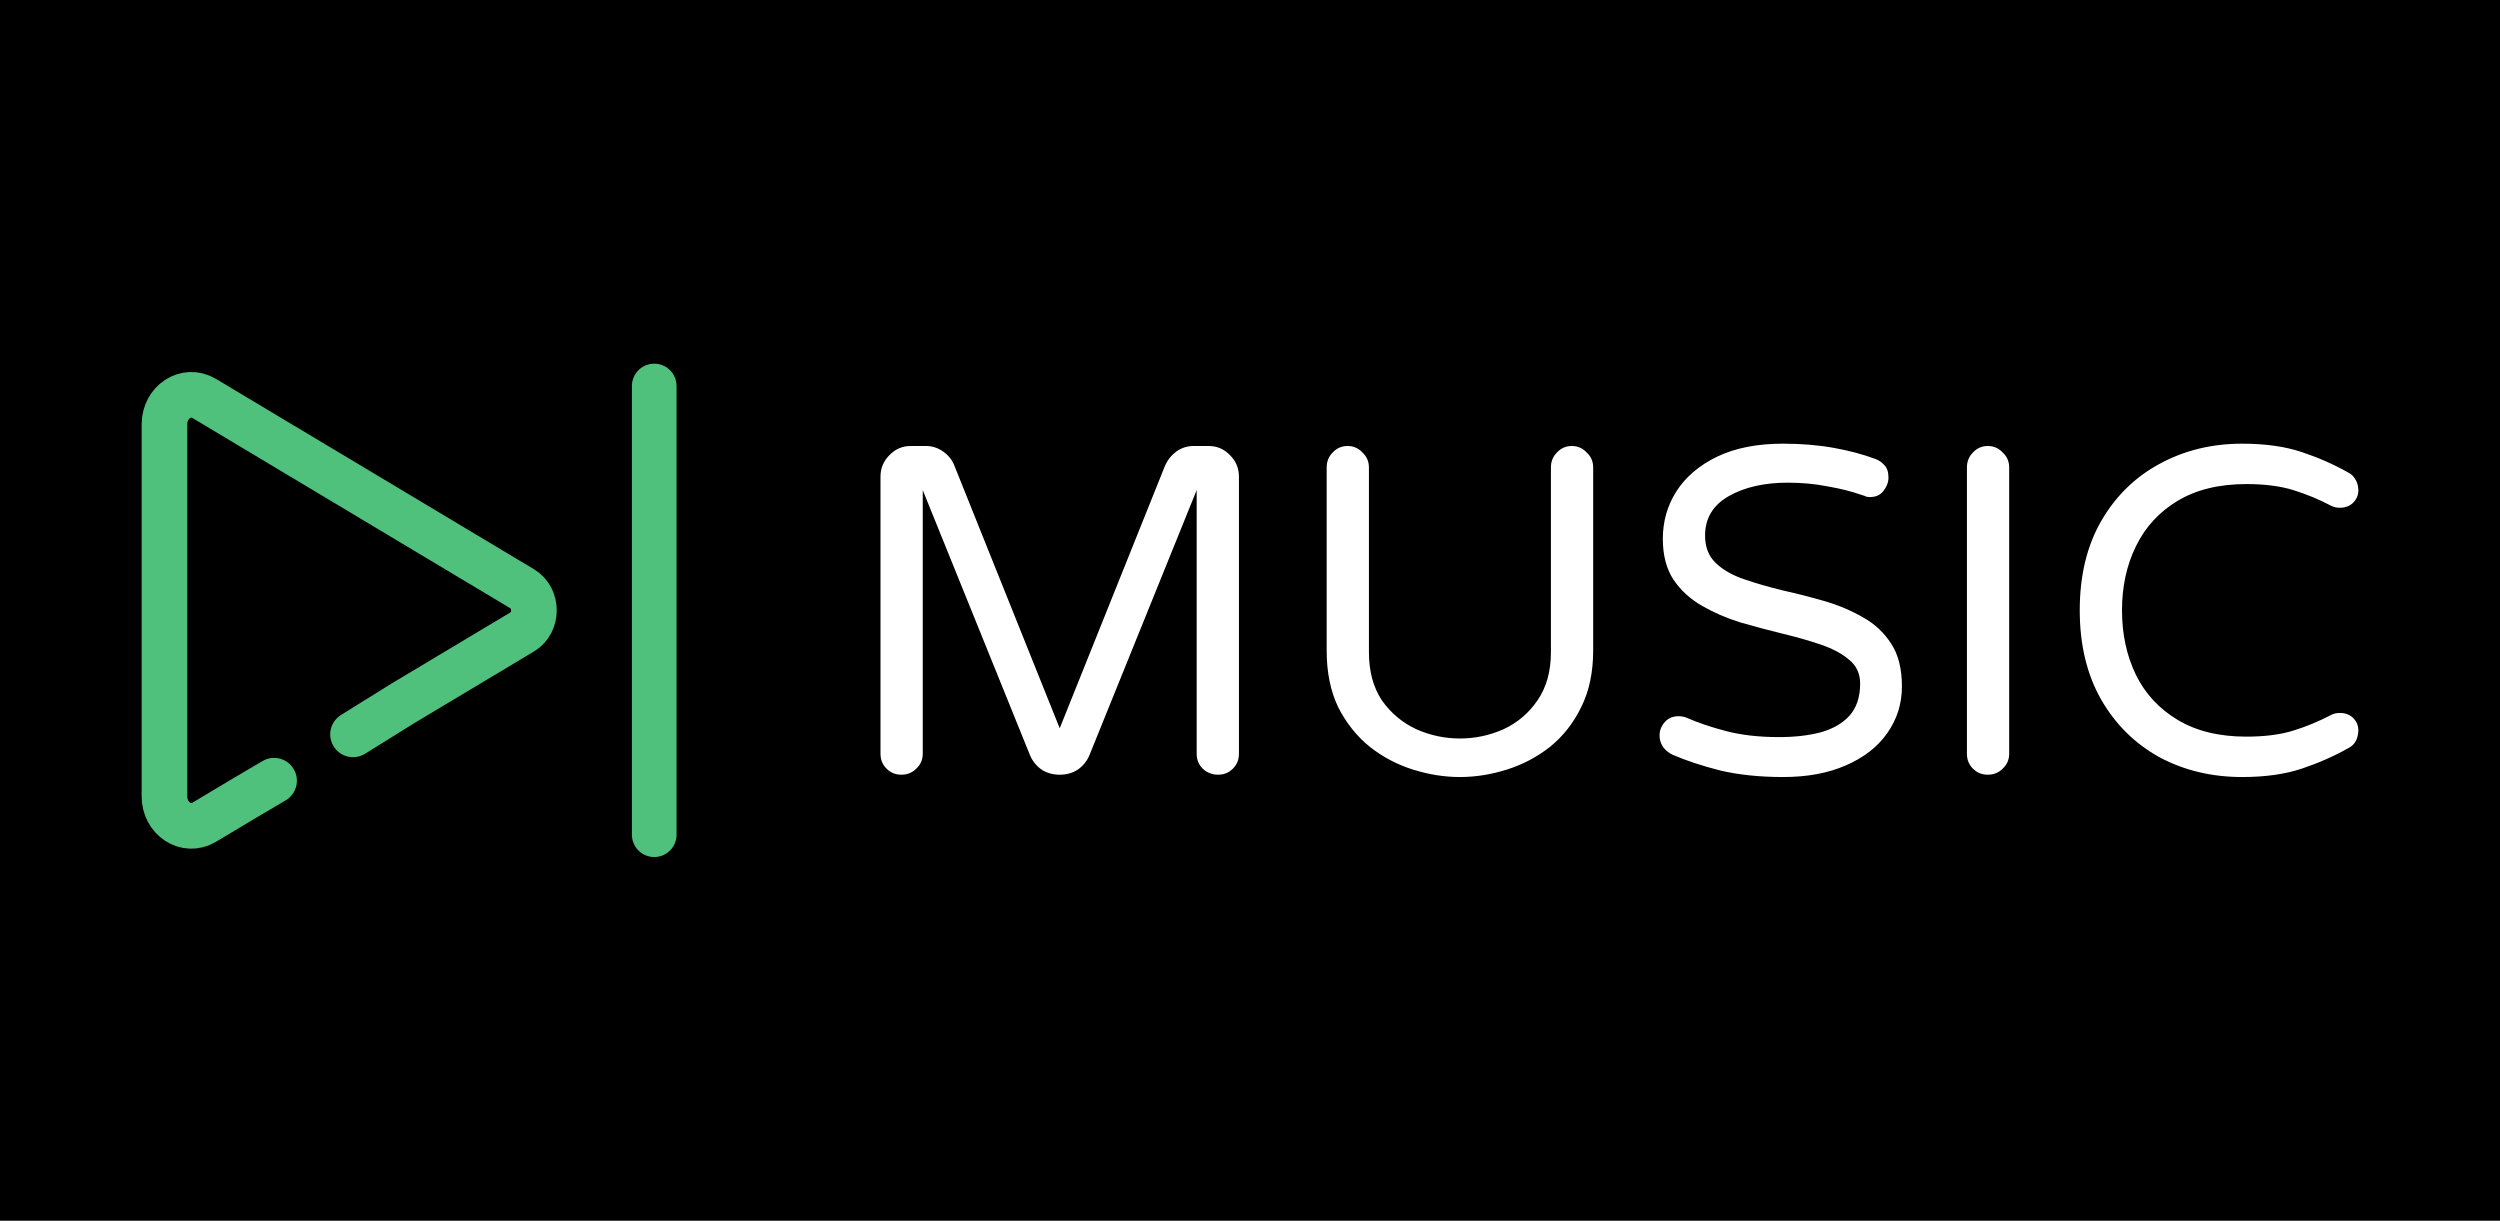
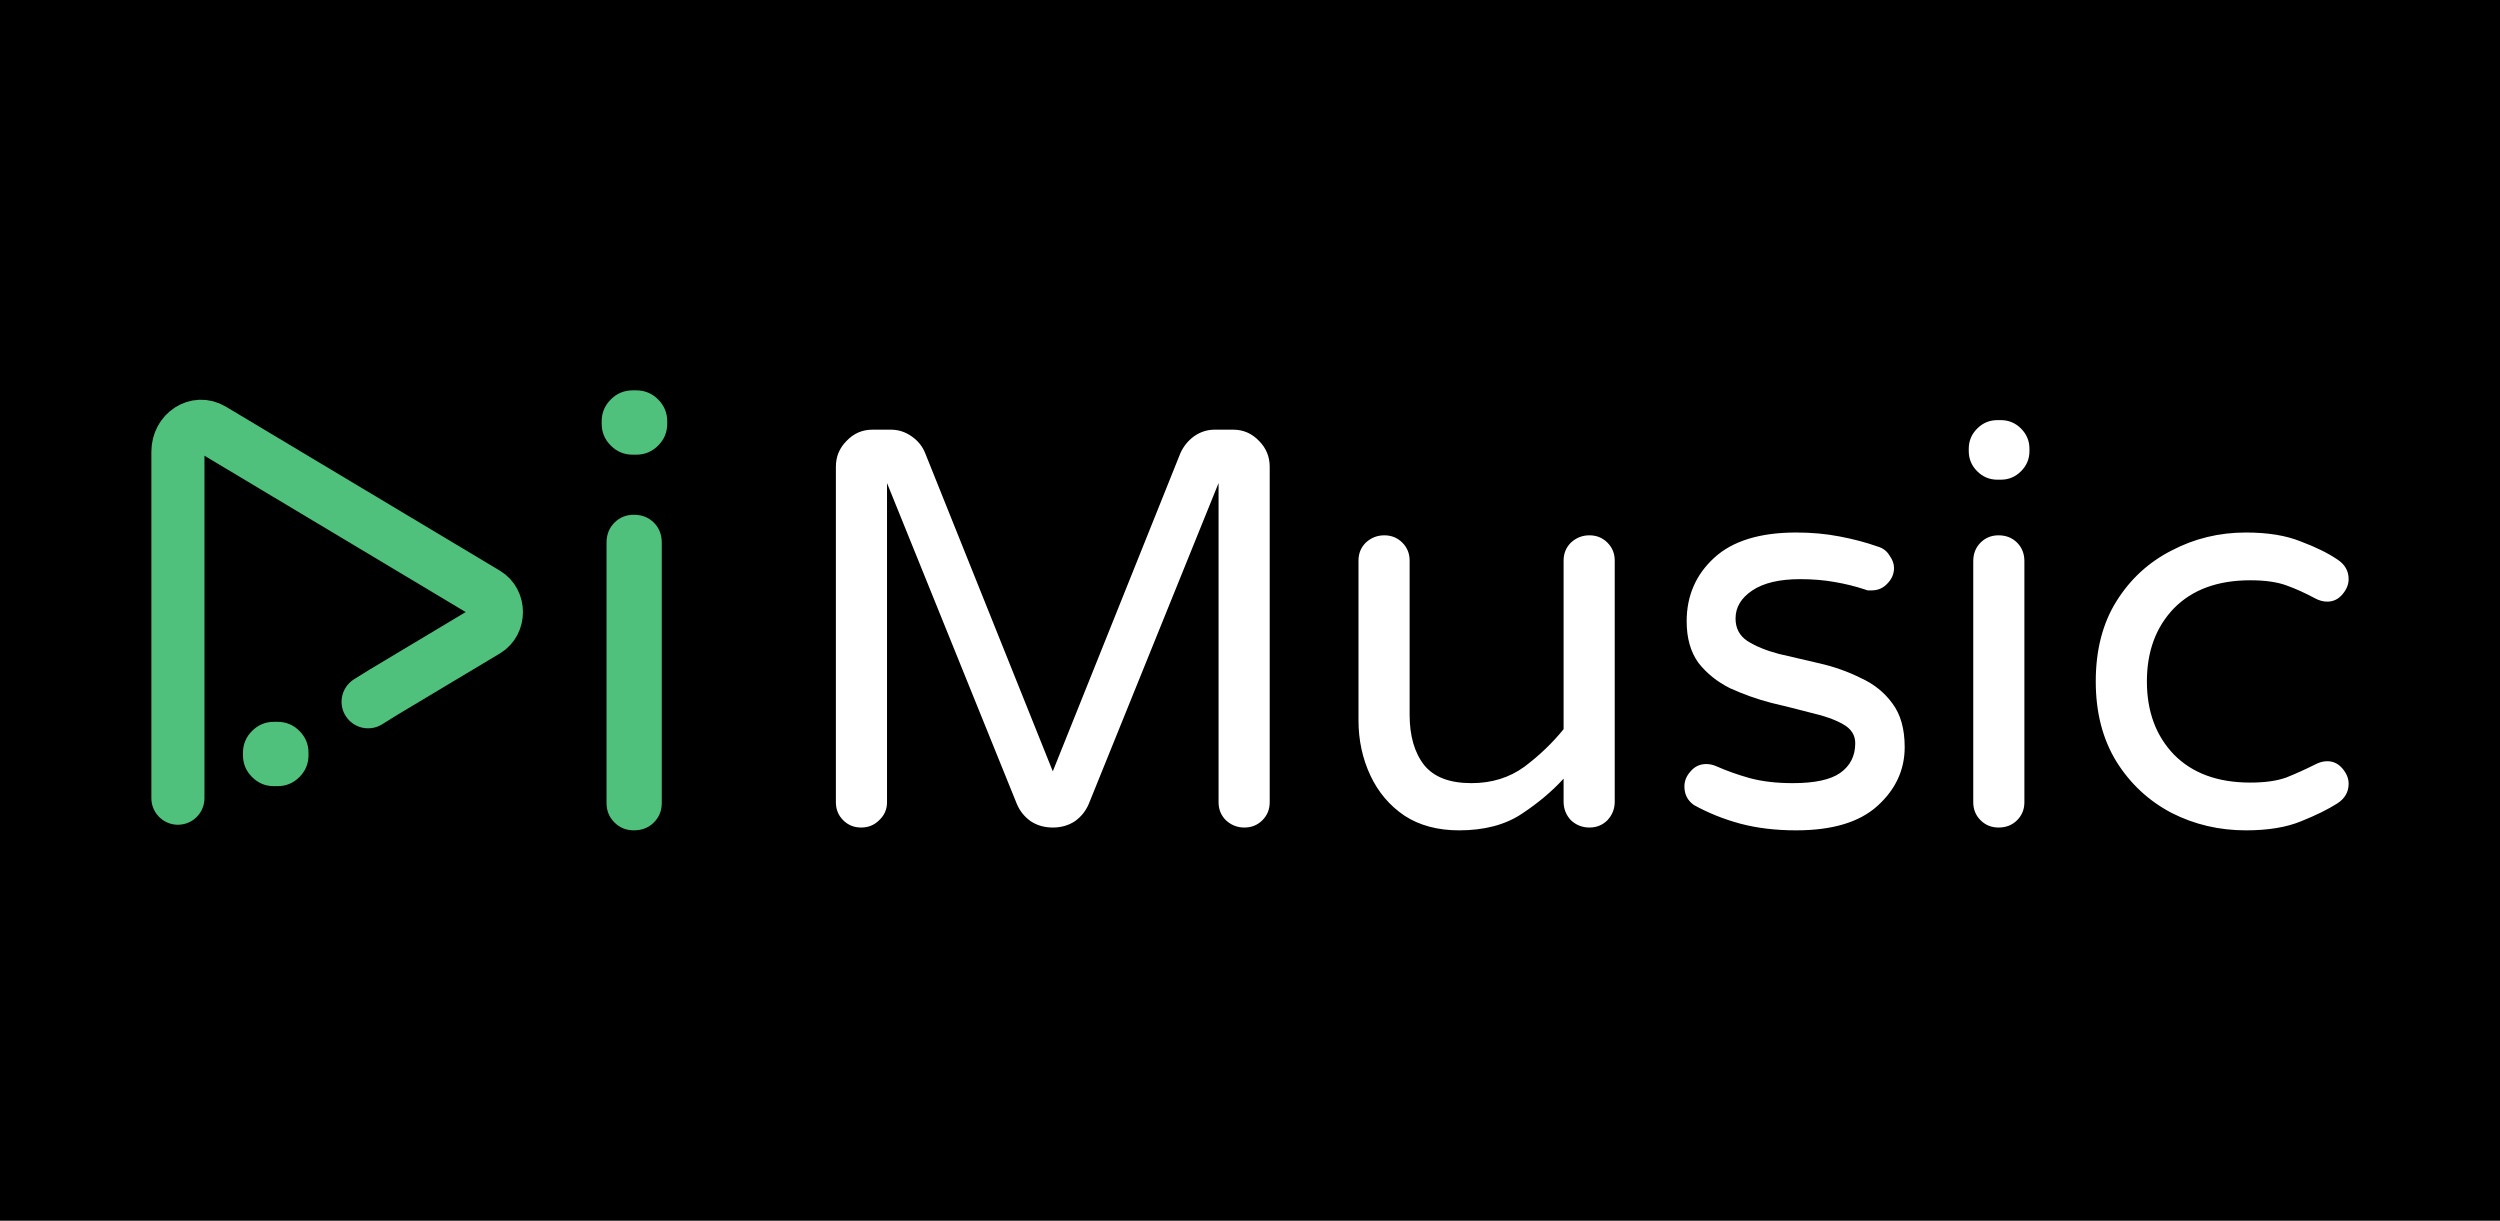
<svg xmlns="http://www.w3.org/2000/svg" xmlns:xlink="http://www.w3.org/1999/xlink" class="ionicon" viewBox="0 0 1024 500" version="1.1" id="svg2" width="1024" height="500">
  <defs id="defs2">
    <color-profile name="sRGB-IEC61966-2.1" xlink:href="../../../WINDOWS/system32/spool/drivers/color/sRGB%20Color%20Space%20Profile.icm" id="color-profile2" />
  </defs>
  <g id="g1" transform="translate(130.2681,23.22954)">
    <rect style="fill:#000000;stroke-width:0.696" id="rect1" width="1024" height="500" x="-130.268" y="-23.23" />
-     <g id="g3" transform="translate(2.987151)">
-       <path style="font-size:360px;font-family:'Varela Round';-inkscape-font-specification:'Varela Round';text-align:center;text-anchor:middle;fill:#ffffff;stroke-width:0.528" d="m 235.955,294.091 q -3.613,0 -6.085,-2.472 -2.472,-2.472 -2.472,-6.085 V 172.001 q 0,-5.135 3.613,-8.748 3.613,-3.803 8.748,-3.803 h 6.276 q 3.803,0 7.036,2.282 3.233,2.282 4.564,5.705 l 43.169,107.637 43.169,-107.637 q 1.521,-3.423 4.564,-5.705 3.233,-2.282 7.036,-2.282 h 6.276 q 5.135,0 8.748,3.803 3.613,3.613 3.613,8.748 v 113.532 q 0,3.613 -2.472,6.085 -2.472,2.472 -6.085,2.472 -3.613,0 -6.276,-2.472 -2.472,-2.472 -2.472,-6.085 V 177.516 l -43.93,108.588 q -1.521,3.613 -4.754,5.895 -3.233,2.092 -7.417,2.092 -4.184,0 -7.417,-2.092 -3.233,-2.282 -4.754,-5.895 l -43.93,-108.588 v 108.017 q 0,3.613 -2.662,6.085 -2.472,2.472 -6.085,2.472 z m 228.776,0.951 q -9.509,0 -19.207,-3.043 -9.699,-3.043 -17.686,-9.318 -7.987,-6.466 -12.932,-16.165 -4.754,-9.889 -4.754,-23.201 V 168.198 q 0,-3.613 2.472,-6.085 2.472,-2.662 6.085,-2.662 3.613,0 6.085,2.662 2.662,2.472 2.662,6.085 v 75.688 q 0,11.791 5.325,19.778 5.515,7.797 14.073,11.791 8.558,3.803 17.876,3.803 9.318,0 17.876,-3.803 8.558,-3.994 13.882,-11.791 5.515,-7.987 5.515,-19.778 V 168.198 q 0,-3.613 2.472,-6.085 2.472,-2.662 6.085,-2.662 3.613,0 6.085,2.662 2.662,2.472 2.662,6.085 v 75.118 q 0,13.312 -4.944,23.201 -4.754,9.699 -12.741,16.165 -7.987,6.276 -17.686,9.318 -9.699,3.043 -19.207,3.043 z m 132.359,0 q -14.263,0 -25.673,-2.662 -11.22,-2.853 -19.588,-6.466 -2.092,-0.951 -3.803,-3.043 -1.521,-2.282 -1.521,-4.754 0,-3.233 2.092,-5.515 2.092,-2.472 5.705,-2.472 1.902,0 3.613,0.761 6.466,2.853 15.784,5.325 9.509,2.472 21.68,2.472 9.509,0 16.925,-1.902 7.607,-2.092 11.981,-6.846 4.374,-4.944 4.374,-13.122 0,-6.085 -4.374,-9.699 -4.374,-3.803 -11.6,-6.276 -7.227,-2.472 -15.974,-4.564 -8.558,-2.092 -17.115,-4.564 -8.558,-2.662 -15.784,-6.846 -7.227,-4.184 -11.6,-10.65 -4.374,-6.656 -4.374,-16.735 0,-10.65 5.515,-19.397 5.705,-8.938 16.735,-14.263 11.03,-5.325 27.004,-5.325 11.22,0 20.729,1.712 9.509,1.712 17.115,4.564 2.092,0.761 3.613,2.472 1.712,1.712 1.712,5.135 0,2.853 -2.092,5.515 -1.902,2.472 -5.515,2.472 -0.761,0 -1.521,-0.19 -0.761,-0.38 -1.521,-0.571 -6.466,-2.282 -14.263,-3.613 -7.607,-1.521 -16.355,-1.521 -14.453,0 -24.152,5.515 -9.699,5.515 -9.699,16.165 0,7.036 4.374,11.22 4.374,4.184 11.6,6.656 7.227,2.472 15.784,4.564 8.558,1.902 17.115,4.374 8.558,2.472 15.784,6.656 7.226,3.994 11.6,10.84 4.374,6.656 4.374,17.496 0,10.65 -6.085,19.207 -5.895,8.368 -16.925,13.122 -10.84,4.754 -25.673,4.754 z m 83.865,-0.951 q -3.613,0 -6.085,-2.472 -2.472,-2.472 -2.472,-6.085 V 168.198 q 0,-3.613 2.472,-6.085 2.472,-2.662 6.085,-2.662 3.613,0 6.085,2.662 2.662,2.472 2.662,6.085 v 117.336 q 0,3.613 -2.662,6.085 -2.472,2.472 -6.085,2.472 z m 104.214,0.951 q -18.827,0 -34.041,-8.177 -15.024,-8.368 -23.771,-23.581 -8.748,-15.404 -8.748,-36.513 0,-21.299 8.748,-36.513 8.748,-15.214 23.771,-23.391 15.214,-8.368 34.041,-8.368 14.073,0 24.342,3.423 10.269,3.423 19.017,8.368 1.902,0.951 2.853,2.662 1.141,1.521 1.331,4.184 0.19,3.043 -1.902,5.325 -2.092,2.282 -5.705,2.282 -1.902,0 -3.423,-0.761 -7.607,-3.994 -15.594,-6.466 -7.987,-2.472 -19.207,-2.472 -16.735,0 -28.145,6.846 -11.41,6.846 -17.115,18.637 -5.705,11.6 -5.705,26.244 0,14.643 5.705,26.434 5.705,11.6 17.115,18.447 11.41,6.846 28.145,6.846 11.22,0 19.207,-2.472 7.987,-2.472 15.594,-6.466 1.521,-0.761 3.423,-0.761 3.613,0 5.705,2.282 2.092,2.282 1.902,5.325 -0.19,2.662 -1.331,4.374 -0.951,1.521 -2.853,2.472 -8.748,4.944 -19.017,8.368 -10.269,3.423 -24.342,3.423 z" id="text1-7-4" aria-label="MUSIC" />
-       <g id="g2">
-         <path d="m 11.348,277.562 20.465,-12.733 16.283,-9.745 16.283,-9.745 16.283,-9.745 c 6.369,-3.81 6.369,-13.836 0,-17.645 L -49.602,139.984 c -7.357,-4.393 -16.289,1.429 -16.289,10.593 v 152.385 c 0,9.164 8.933,14.986 16.289,10.593 l 16.283,-9.745 12.323,-7.262" style="fill:none;stroke:#4fc17c;stroke-width:18.694;stroke-linecap:round;stroke-miterlimit:10;stroke-dasharray:none;stroke-opacity:1" id="path1" />
-         <line x1="134.717" y1="134.869" x2="134.717" y2="318.671" style="fill:none;stroke:#4fc17c;stroke-width:18.286;stroke-linecap:round;stroke-miterlimit:10;stroke-dasharray:none;stroke-opacity:1" id="line1" />
+   </g>
+   <g id="g5" transform="matrix(0.8917783,0,0,0.8917783,30.56584,-282.2035)">
+     <g id="g6" transform="translate(114.5949,221.0624)">
+       <g id="g3" transform="translate(2.987151)" style="display:inline">
+         <g id="g2" transform="translate(7.094709)">
+           <g id="g3-9" transform="matrix(0.5079532,0,0,0.5079532,-91.07804,246.4766)" style="display:inline">
+             <g id="g4">
+               <path d="m 114.065,599.228 c -7.683,0 -14.268,-2.744 -19.755,-8.231 -5.488,-5.488 -8.231,-12.073 -8.231,-19.755 v -2.195 c 0,-7.683 2.744,-14.268 8.231,-19.755 5.488,-5.488 12.073,-8.231 19.755,-8.231 h 3.293 c 7.683,0 14.268,2.744 19.755,8.231 5.488,5.488 8.231,12.073 8.231,19.755 v 2.195 c 0,7.683 -2.744,14.268 -8.231,19.755 -5.488,5.488 -12.073,8.231 -19.755,8.231 z" id="text1" style="font-size:548.755px;font-family:'Varela Round';-inkscape-font-specification:'Varela Round';fill:#4fc17c;stroke-width:30.378;stroke-linecap:square" aria-label="i" transform="translate(0,-185.8064)" />
+               <path d="m 199.223,337.119 13.963,-8.69 30.988,-18.546 30.988,-18.546 30.988,-18.546 c 12.12,-7.25 12.12,-26.33 0,-33.58 L 58.249,90.84 C 44.249,82.48 27.249,93.56 27.249,111 v 313.315" style="display:inline;opacity:1;fill:none;stroke:#4fc17c;stroke-width:48;stroke-linecap:round;stroke-miterlimit:10;stroke-dasharray:none;stroke-opacity:1" id="path2" />
+             </g>
+             <path d="m 438.426,113.697 q -11.524,0 -19.755,-8.231 -8.231,-8.231 -8.231,-19.755 v -2.195 q 0,-11.524 8.231,-19.755 8.231,-8.231 19.755,-8.231 h 3.293 q 11.524,0 19.755,8.231 8.231,8.231 8.231,19.755 v 2.195 q 0,11.524 -8.231,19.755 -8.231,8.231 -19.755,8.231 z m 1.098,339.679 q -10.426,0 -17.56,-7.134 -7.134,-7.134 -7.134,-17.56 v -235.416 q 0,-10.975 7.134,-18.109 7.134,-7.134 17.56,-7.134 10.975,0 18.109,7.134 7.134,7.134 7.134,18.109 v 235.416 q 0,10.426 -7.134,17.56 -7.134,7.134 -18.109,7.134 z" id="path3" style="font-size:548.755px;font-family:'Varela Round';-inkscape-font-specification:'Varela Round';fill:#4fc17c;stroke-width:30.378;stroke-linecap:square" aria-label="i" />
+           </g>
+         </g>
      </g>
    </g>
+     <path d="m 361.265,696.542 q -4.904,0 -8.259,-3.355 -3.355,-3.355 -3.355,-8.259 V 530.839 q 0,-6.969 4.904,-11.873 4.904,-5.162 11.873,-5.162 h 8.517 q 5.162,0 9.55,3.097 4.388,3.097 6.195,7.743 l 58.59,146.087 58.59,-146.087 q 2.065,-4.646 6.195,-7.743 4.388,-3.097 9.55,-3.097 h 8.517 q 6.969,0 11.873,5.162 4.904,4.904 4.904,11.873 v 154.089 q 0,4.904 -3.355,8.259 -3.355,3.355 -8.259,3.355 -4.904,0 -8.517,-3.355 -3.355,-3.355 -3.355,-8.259 V 538.324 l -59.622,147.378 q -2.065,4.904 -6.453,8.001 -4.388,2.839 -10.066,2.839 -5.678,0 -10.066,-2.839 -4.388,-3.097 -6.453,-8.001 L 373.138,538.324 v 146.604 q 0,4.904 -3.613,8.259 -3.355,3.355 -8.259,3.355 z m 274.623,1.291 q -14.712,0 -25.036,-6.711 -10.324,-6.969 -15.744,-18.584 -5.42,-11.615 -5.42,-25.294 v -73.302 q 0,-4.904 3.355,-8.259 3.613,-3.355 8.517,-3.355 4.904,0 8.259,3.355 3.355,3.355 3.355,8.259 v 70.721 q 0,14.712 6.711,23.229 6.711,8.259 21.681,8.259 13.938,0 24.262,-7.485 10.324,-7.743 18.067,-17.293 v -77.431 q 0,-4.904 3.355,-8.259 3.613,-3.355 8.517,-3.355 4.904,0 8.259,3.355 3.355,3.355 3.355,8.259 v 110.727 q 0,4.904 -3.355,8.517 -3.355,3.355 -8.259,3.355 -4.904,0 -8.517,-3.355 -3.355,-3.613 -3.355,-8.517 v -10.582 q -8.001,8.776 -19.358,16.261 -11.357,7.485 -28.65,7.485 z m 154.863,0 q -14.196,0 -25.811,-3.097 -11.357,-3.097 -21.165,-8.517 -4.388,-3.097 -4.388,-8.517 0,-3.872 2.839,-6.969 2.839,-3.355 7.227,-3.355 2.323,0 4.646,1.032 6.969,3.097 15.228,5.42 8.517,2.323 19.874,2.323 14.97,0 21.681,-4.646 6.969,-4.904 6.969,-13.68 0,-5.678 -5.678,-8.776 -5.42,-3.097 -14.454,-5.162 -8.776,-2.323 -18.584,-4.646 -9.808,-2.581 -18.842,-6.711 -8.776,-4.388 -14.454,-11.615 -5.42,-7.485 -5.42,-19.1 0,-17.551 12.647,-29.166 12.647,-11.615 37.683,-11.615 10.582,0 19.874,1.807 9.55,1.807 17.551,4.646 3.613,1.032 5.42,4.13 2.065,2.839 2.065,5.678 0,4.13 -3.097,7.227 -2.839,3.097 -7.227,3.097 -1.032,0 -1.807,0 -0.774,-0.258 -1.549,-0.516 -6.195,-2.065 -13.68,-3.355 -7.227,-1.291 -15.744,-1.291 -14.196,0 -21.939,5.162 -7.743,5.162 -7.743,12.905 0,6.711 5.42,10.324 5.678,3.613 14.454,5.936 9.034,2.065 18.842,4.388 10.066,2.323 18.842,6.711 9.034,4.13 14.454,11.615 5.678,7.485 5.678,20.132 0,15.744 -12.647,27.101 -12.389,11.099 -37.167,11.099 z m 92.402,-161.058 q -5.42,0 -9.292,-3.872 -3.872,-3.872 -3.872,-9.292 v -1.032 q 0,-5.42 3.872,-9.292 3.872,-3.872 9.292,-3.872 h 1.549 q 5.42,0 9.292,3.872 3.872,3.872 3.872,9.292 v 1.032 q 0,5.42 -3.872,9.292 -3.872,3.872 -9.292,3.872 z m 0.516,159.767 q -4.904,0 -8.259,-3.355 -3.355,-3.355 -3.355,-8.259 V 574.201 q 0,-5.162 3.355,-8.517 3.355,-3.355 8.259,-3.355 5.162,0 8.517,3.355 3.355,3.355 3.355,8.517 v 110.727 q 0,4.904 -3.355,8.259 -3.355,3.355 -8.517,3.355 z m 113.566,1.291 q -18.325,0 -34.07,-8.001 -15.744,-8.259 -25.294,-23.488 -9.55,-15.486 -9.55,-36.909 0,-21.681 9.55,-36.909 9.55,-15.228 25.294,-23.229 15.744,-8.259 34.07,-8.259 15.228,0 25.294,4.13 10.324,3.872 16.777,8.259 5.162,3.355 5.162,9.034 0,3.613 -2.839,6.969 -2.839,3.355 -6.969,3.355 -2.839,0 -5.678,-1.549 -6.711,-3.613 -13.163,-5.936 -6.453,-2.323 -16.519,-2.323 -22.455,0 -35.102,12.905 -12.389,12.905 -12.389,33.554 0,20.648 12.389,33.554 12.647,12.905 35.102,12.905 10.066,0 16.519,-2.323 6.453,-2.581 13.163,-5.936 2.839,-1.549 5.678,-1.549 4.13,0 6.969,3.355 2.839,3.355 2.839,6.969 0,5.678 -5.162,9.034 -6.453,4.13 -16.777,8.259 -10.066,4.13 -25.294,4.13 z" id="text4" style="font-size:258.105px;font-family:'Varela Round';-inkscape-font-specification:'Varela Round';fill:#ffffff;stroke-width:3.256;stroke-linecap:square" aria-label="Music" />
  </g>
</svg>
